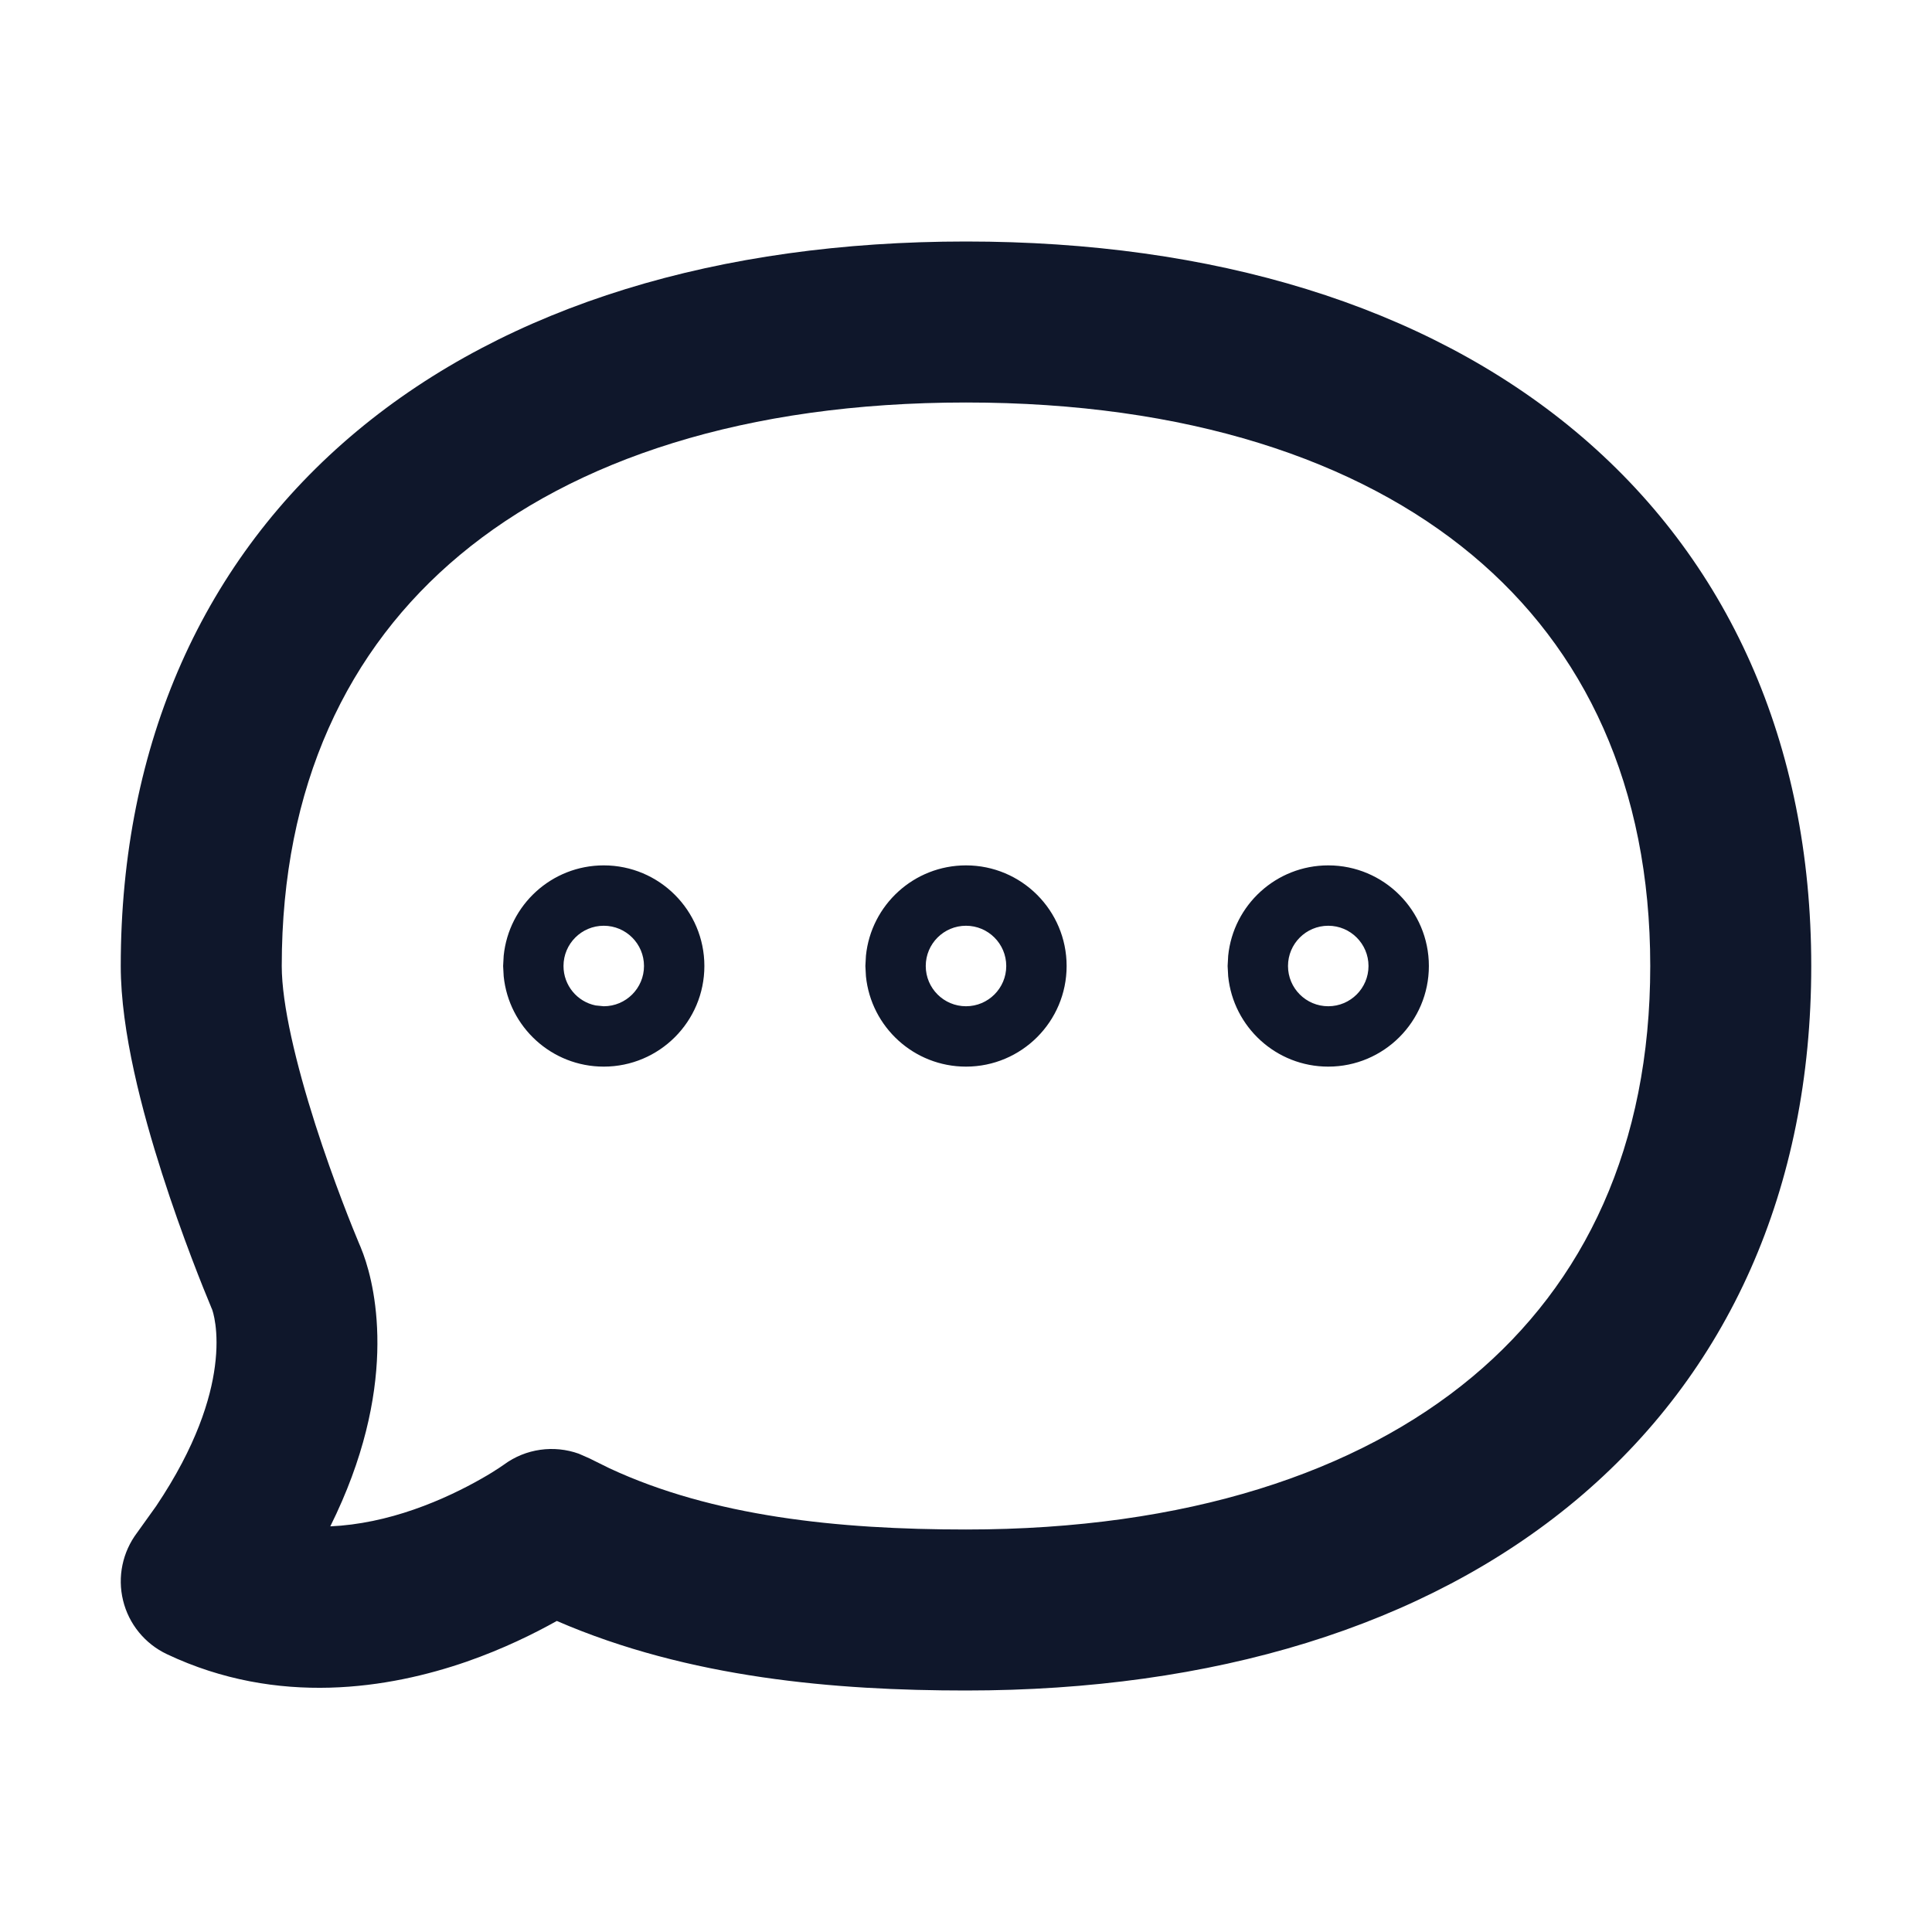
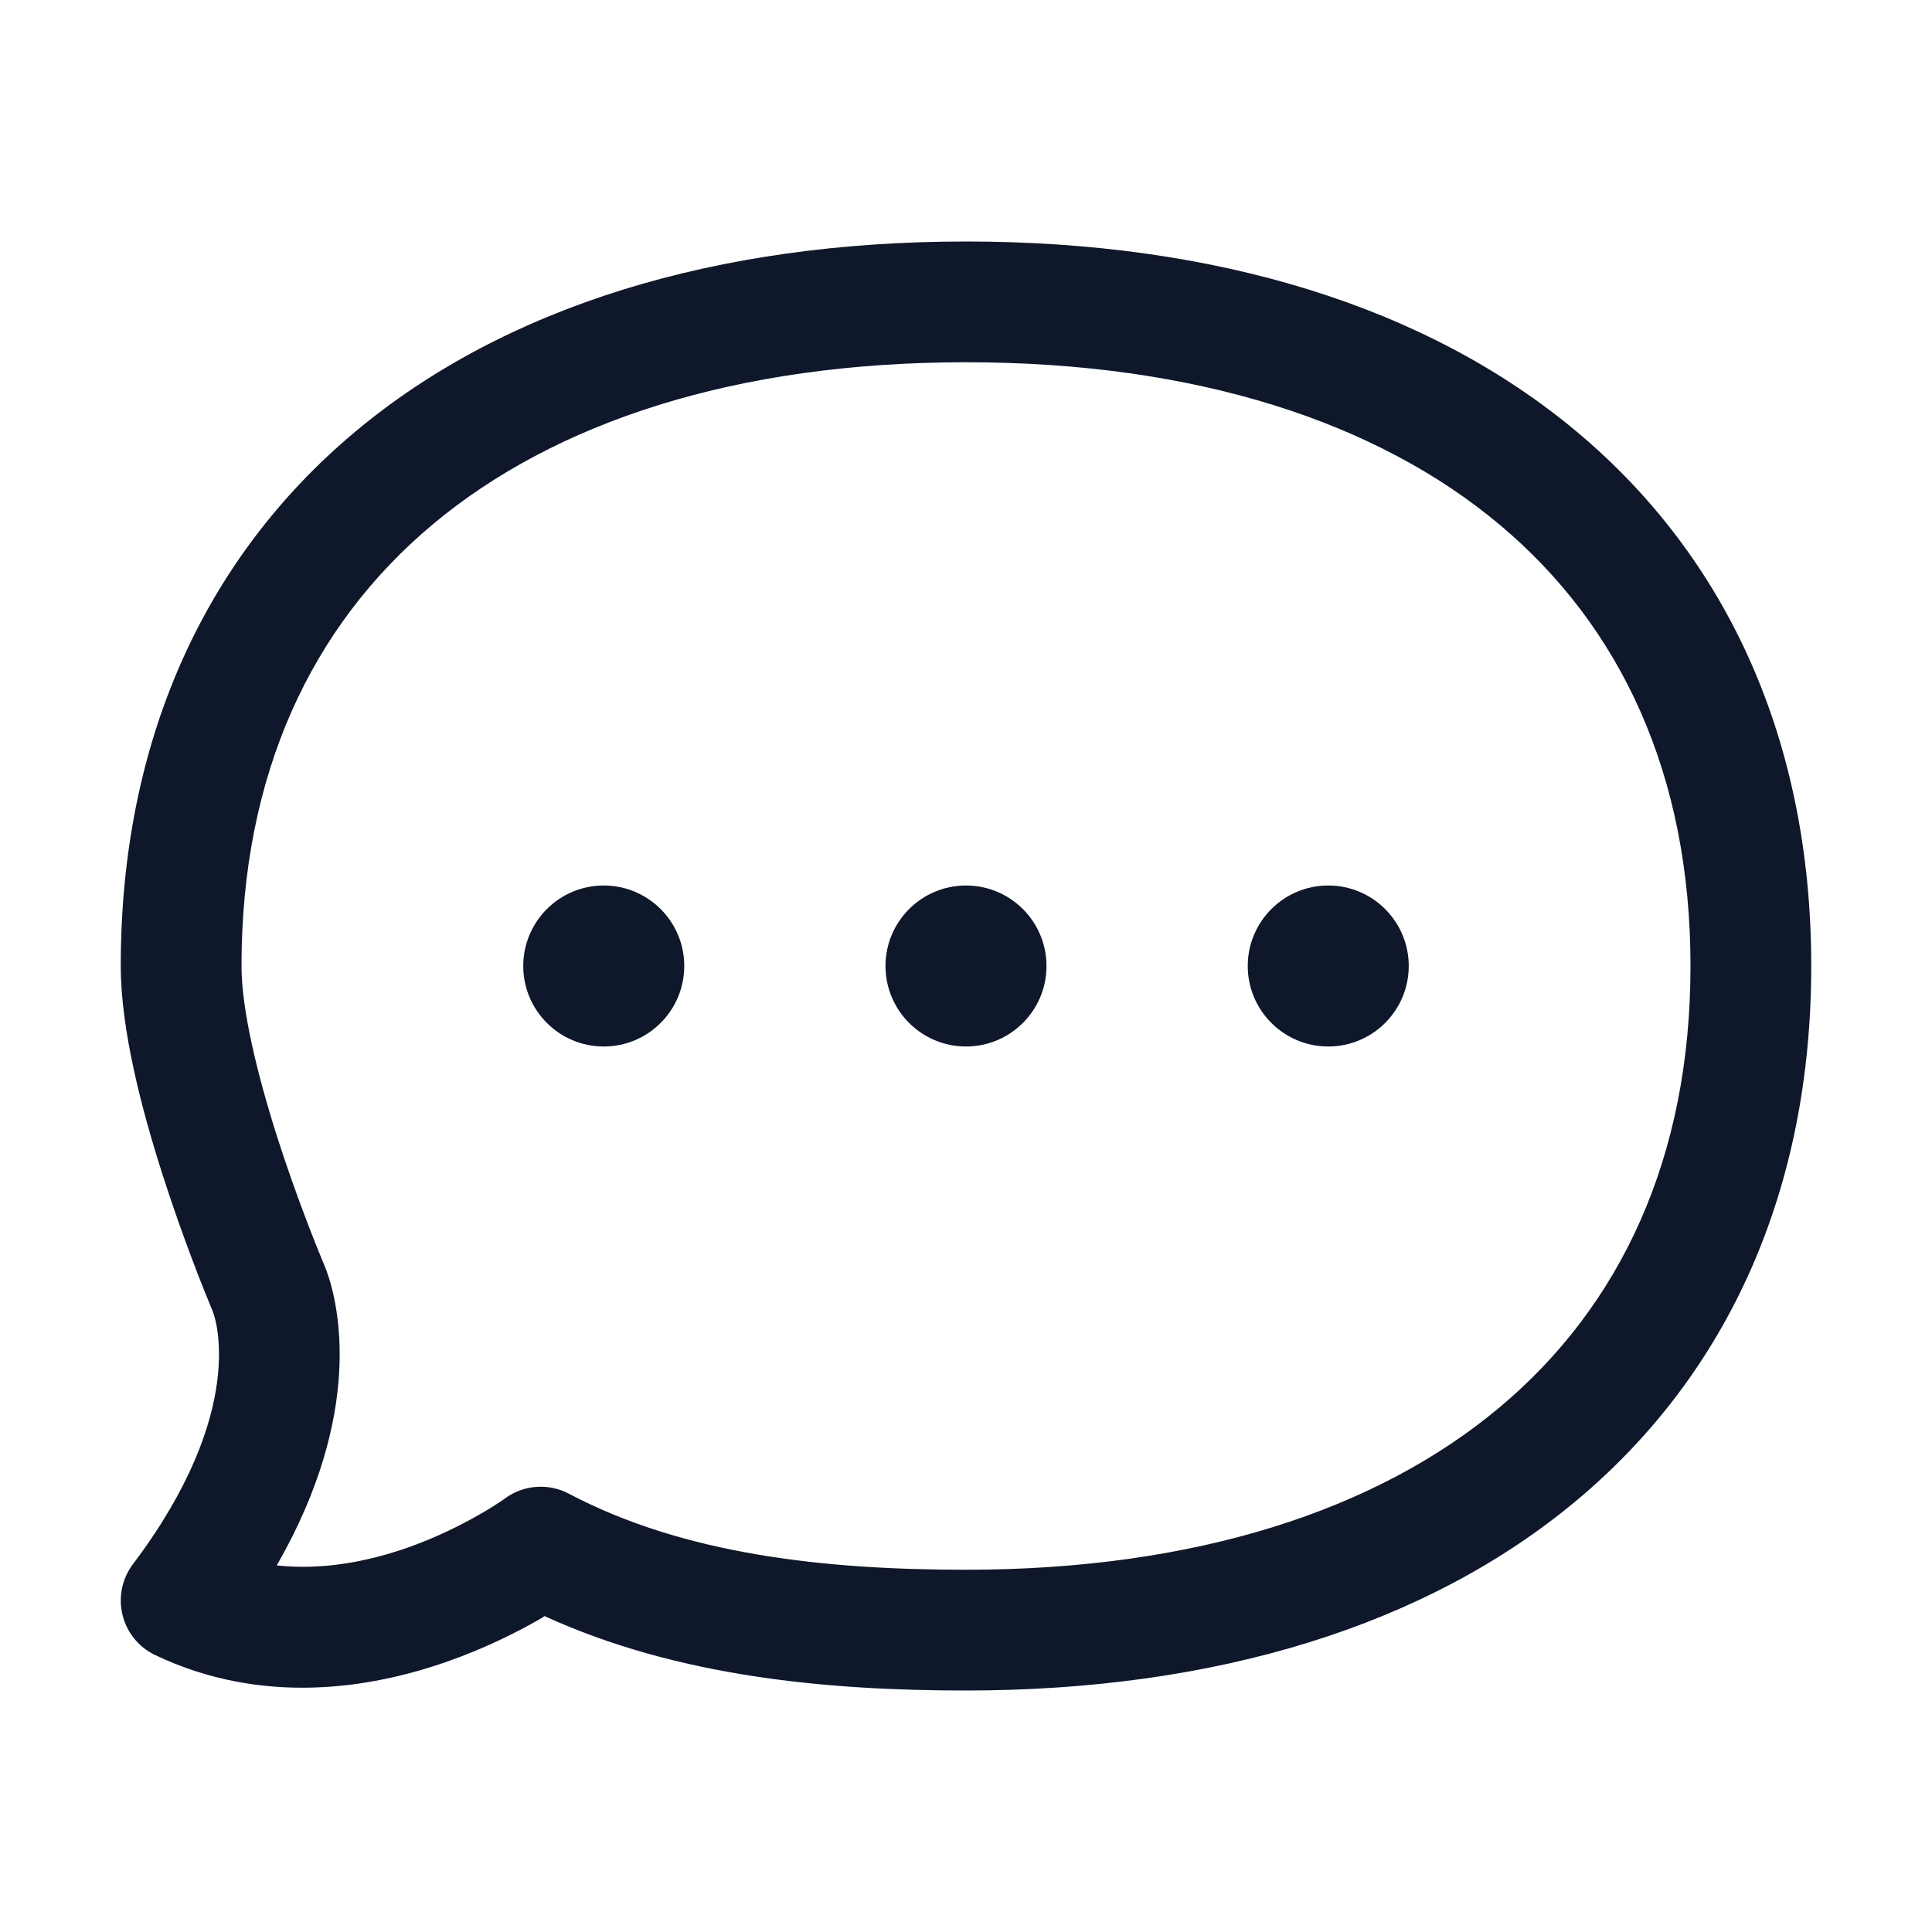
<svg xmlns="http://www.w3.org/2000/svg" width="24" height="24" viewBox="0 0 24 24" fill="none">
-   <path d="M20.5 12C20.5 9.767 19.686 8.06 18.287 6.894C16.866 5.709 14.741 5 12 5C9.259 5 7.134 5.709 5.713 6.894C4.314 8.06 3.5 9.767 3.5 12C3.5 12.478 3.678 13.22 3.917 13.968C4.146 14.683 4.394 15.289 4.46 15.446C4.47 15.469 4.462 15.451 4.478 15.488C4.487 15.51 4.499 15.541 4.513 15.578C4.679 16.032 4.946 17.264 4.103 18.961C4.458 18.945 4.81 18.867 5.141 18.752C5.481 18.634 5.771 18.488 5.975 18.372C6.076 18.315 6.154 18.266 6.203 18.233C6.228 18.217 6.246 18.204 6.256 18.197C6.259 18.195 6.261 18.194 6.263 18.192C6.532 17.995 6.88 17.948 7.189 18.058L7.319 18.115L7.572 18.24C8.855 18.837 10.402 19 12 19C14.741 19 16.866 18.291 18.287 17.106C19.686 15.94 20.5 14.233 20.5 12ZM22.5 12C22.5 14.767 21.467 17.06 19.568 18.644C17.69 20.209 15.065 21 12 21C10.381 21 8.559 20.848 6.917 20.136C6.638 20.292 6.253 20.483 5.796 20.642C4.845 20.971 3.459 21.205 2.072 20.548C1.8 20.419 1.6 20.174 1.529 19.882C1.457 19.589 1.522 19.28 1.703 19.04L1.94 18.709C2.443 17.96 2.617 17.372 2.669 16.977C2.73 16.524 2.638 16.274 2.635 16.267L2.634 16.264C2.632 16.259 2.63 16.255 2.626 16.246C2.623 16.238 2.618 16.227 2.614 16.216C2.537 16.032 2.266 15.369 2.013 14.578C1.77 13.819 1.5 12.816 1.5 12C1.5 9.233 2.533 6.94 4.433 5.356C6.31 3.791 8.936 3 12 3C15.065 3 17.69 3.791 19.568 5.356C21.467 6.94 22.5 9.233 22.5 12Z" fill="#0F172B" />
-   <path d="M8 12C8 11.724 7.776 11.5 7.5 11.5C7.224 11.5 7 11.724 7 12C7 12.242 7.171 12.444 7.399 12.49L7.5 12.5C7.776 12.5 8 12.276 8 12ZM12.5 12C12.5 11.724 12.276 11.5 12 11.5C11.724 11.5 11.5 11.724 11.5 12C11.5 12.276 11.724 12.5 12 12.5C12.276 12.5 12.5 12.276 12.5 12ZM17 12C17 11.724 16.776 11.5 16.5 11.5C16.224 11.5 16 11.724 16 12C16 12.276 16.224 12.5 16.5 12.5C16.776 12.5 17 12.276 17 12ZM8.75 12C8.75 12.69 8.19 13.25 7.5 13.25C6.853 13.25 6.321 12.758 6.257 12.128L6.25 12L6.257 11.872C6.321 11.242 6.853 10.75 7.5 10.75C8.19 10.75 8.75 11.31 8.75 12ZM13.25 12C13.25 12.69 12.69 13.25 12 13.25C11.353 13.25 10.821 12.758 10.757 12.128L10.75 12L10.757 11.872C10.821 11.242 11.353 10.75 12 10.75C12.69 10.75 13.25 11.31 13.25 12ZM17.75 12C17.75 12.69 17.19 13.25 16.5 13.25C15.853 13.25 15.321 12.758 15.257 12.128L15.25 12L15.257 11.872C15.321 11.242 15.853 10.75 16.5 10.75C17.19 10.75 17.75 11.31 17.75 12Z" fill="#0F172B" />
+   <path d="M6.273 18.614C6.505 18.444 6.814 18.421 7.068 18.556C8.495 19.309 10.238 19.5 12 19.5C14.857 19.5 17.107 18.758 18.628 17.483C20.133 16.222 21 14.379 21 12C21 9.621 20.133 7.778 18.628 6.517C17.107 5.242 14.857 4.5 12 4.5C9.143 4.5 6.894 5.242 5.372 6.517C3.867 7.778 3 9.621 3 12C3 12.542 3.196 13.346 3.442 14.119C3.681 14.868 3.939 15.5 4.007 15.664C4.009 15.669 4.037 15.734 4.056 15.785C4.212 16.212 4.522 17.559 3.438 19.446C3.998 19.507 4.555 19.402 5.05 19.23C5.419 19.101 5.732 18.942 5.952 18.816C6.061 18.754 6.146 18.701 6.201 18.664C6.229 18.646 6.25 18.631 6.262 18.623C6.268 18.619 6.272 18.616 6.273 18.614ZM22.5 12C22.5 14.777 21.471 17.059 19.591 18.634C17.727 20.195 15.101 21 12 21C10.306 21 8.428 20.837 6.765 20.076C6.743 20.089 6.721 20.105 6.697 20.118C6.418 20.278 6.02 20.479 5.543 20.645C4.601 20.974 3.261 21.194 1.928 20.56C1.724 20.463 1.575 20.28 1.522 20.061C1.468 19.843 1.516 19.61 1.651 19.431C3.092 17.522 2.667 16.354 2.647 16.302C2.647 16.301 2.646 16.297 2.642 16.287C2.639 16.282 2.637 16.277 2.634 16.269C2.631 16.261 2.626 16.251 2.622 16.24C2.546 16.057 2.271 15.381 2.014 14.575C1.764 13.793 1.5 12.795 1.5 12C1.5 9.223 2.529 6.941 4.409 5.366C6.273 3.805 8.899 3 12 3C15.101 3 17.727 3.805 19.591 5.366C21.471 6.941 22.5 9.223 22.5 12Z" fill="#0F172B" />
+   <path d="M7.5 11C6.948 11 6.5 11.448 6.5 12C6.5 12.552 6.948 13 7.5 13C8.052 13 8.5 12.552 8.5 12C8.5 11.448 8.052 11 7.5 11ZM12 11C11.448 11 11 11.448 11 12C11 12.552 11.448 13 12 13C12.552 13 13 12.552 13 12C13 11.448 12.552 11 12 11ZM16.5 11C15.948 11 15.5 11.448 15.5 12C15.5 12.552 15.948 13 16.5 13C17.052 13 17.5 12.552 17.5 12C17.5 11.448 17.052 11 16.5 11Z" fill="#0F172B" />
</svg>
